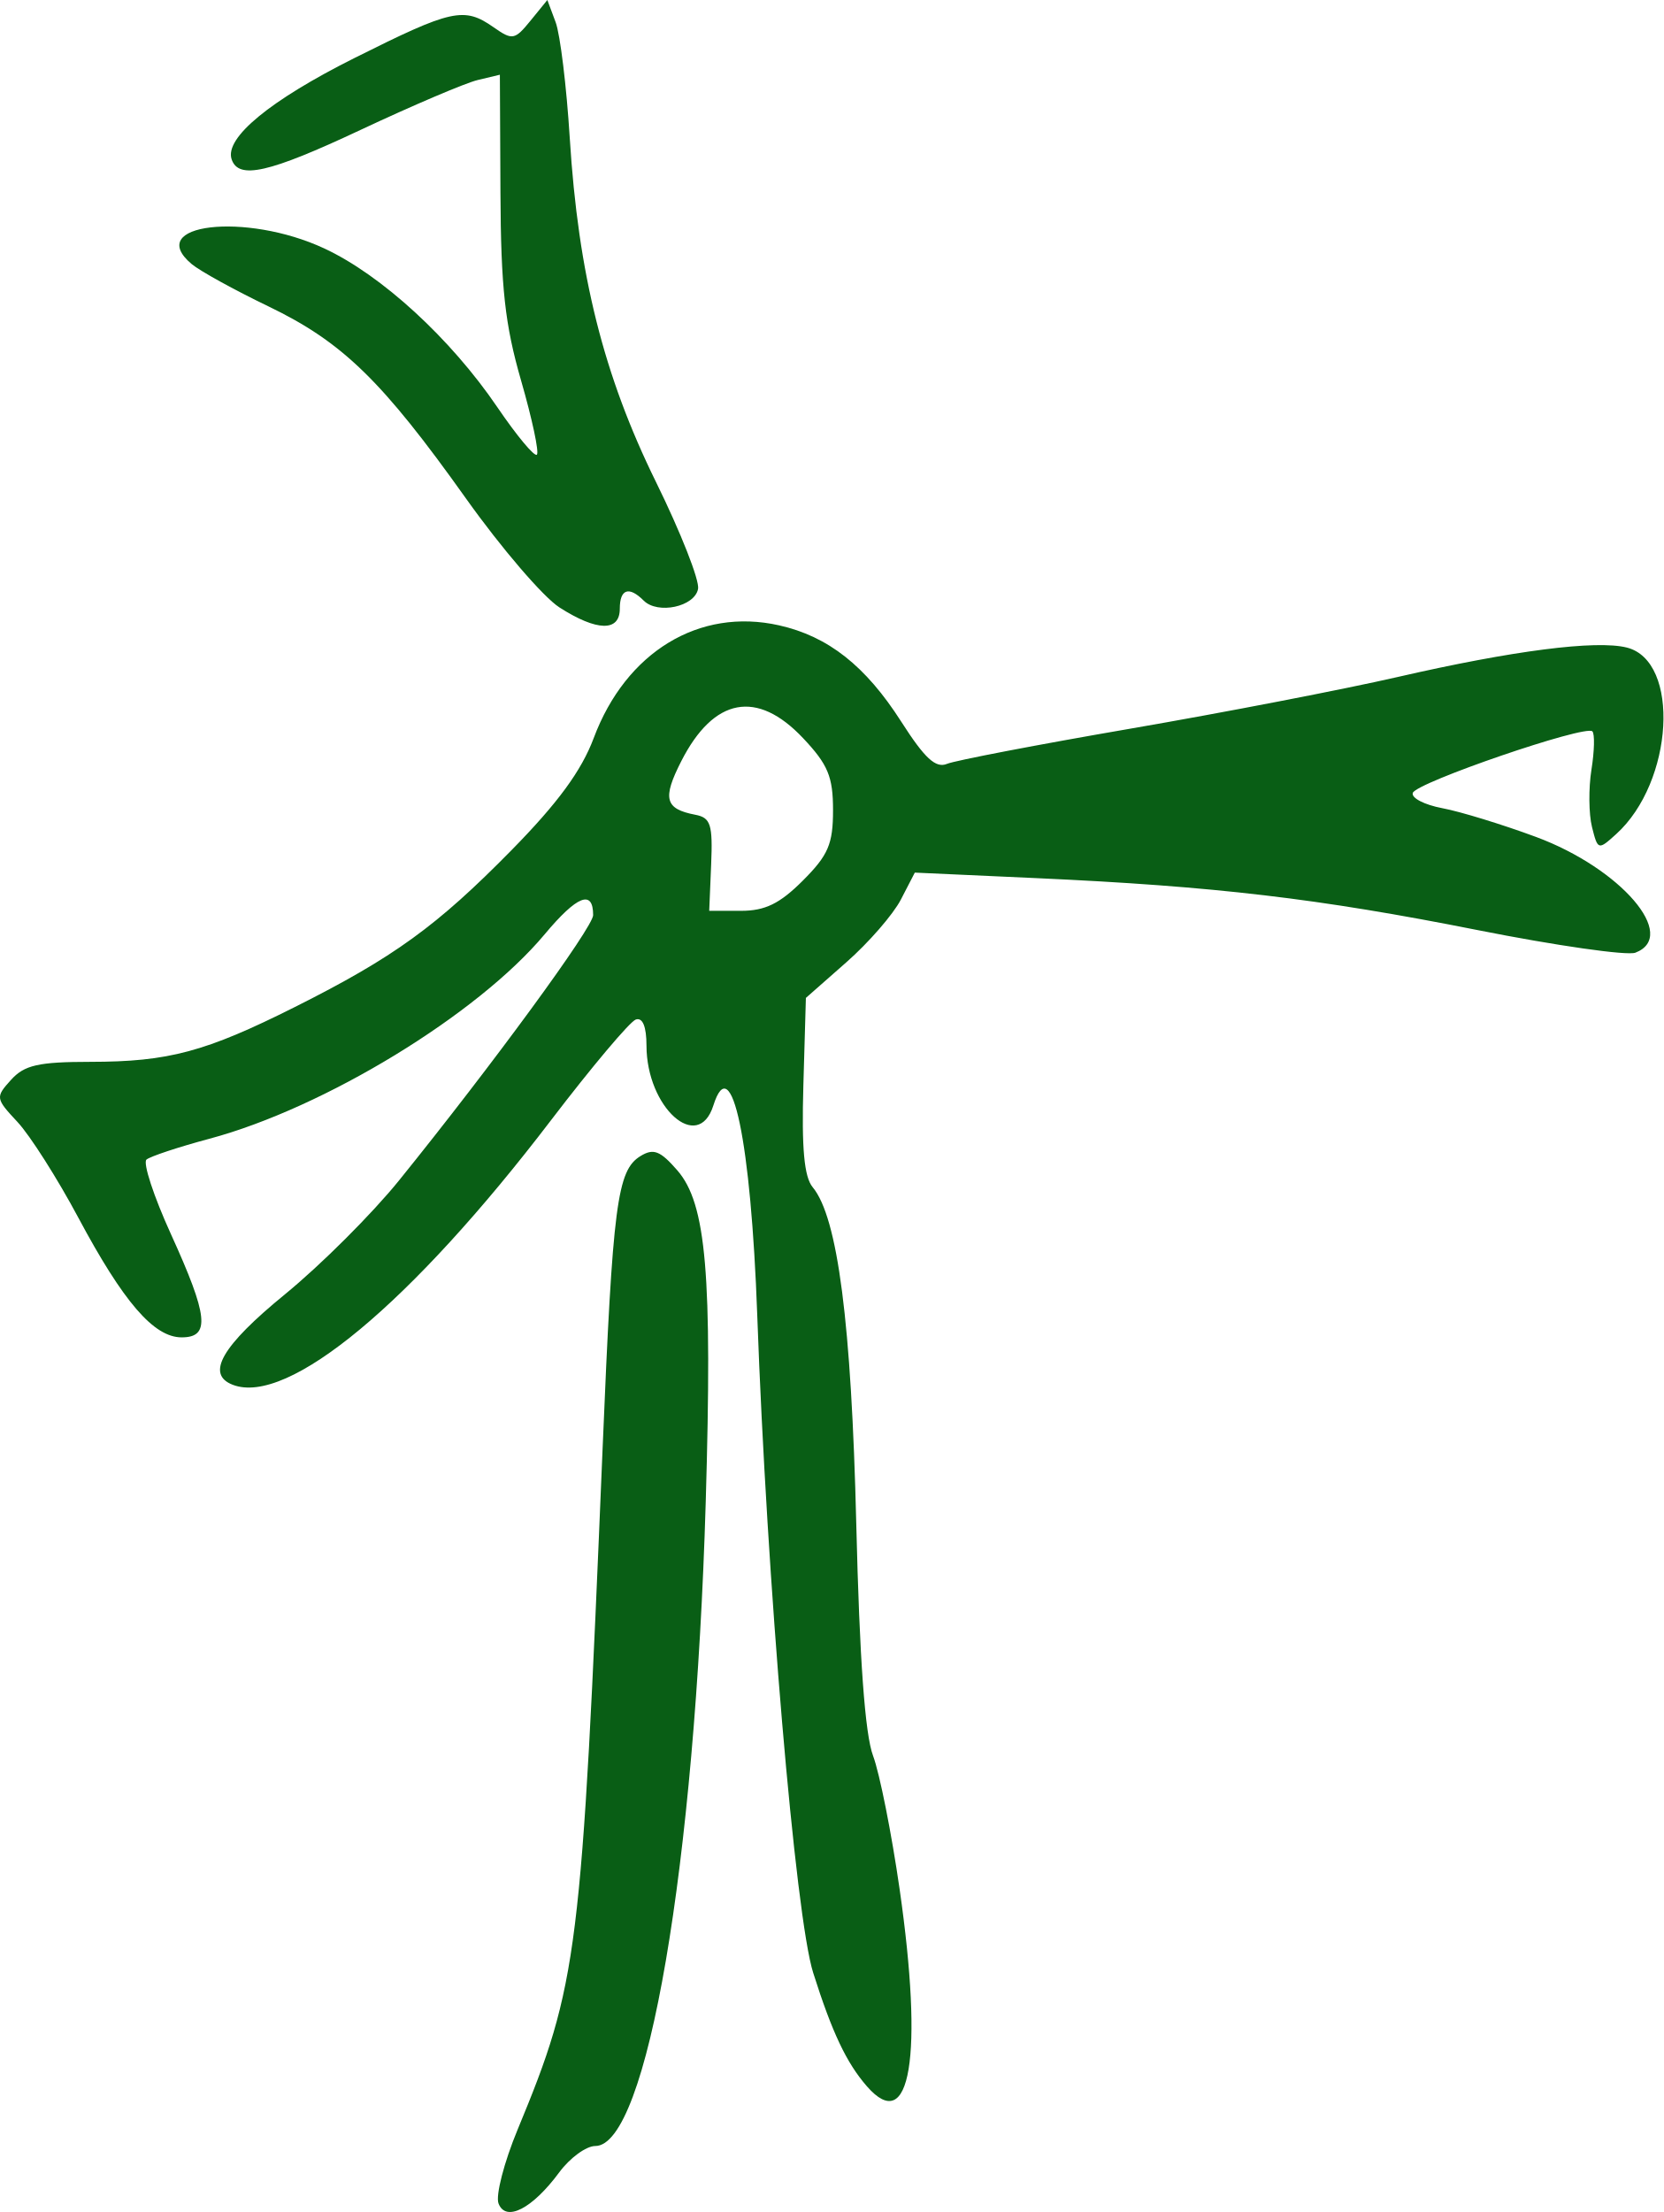
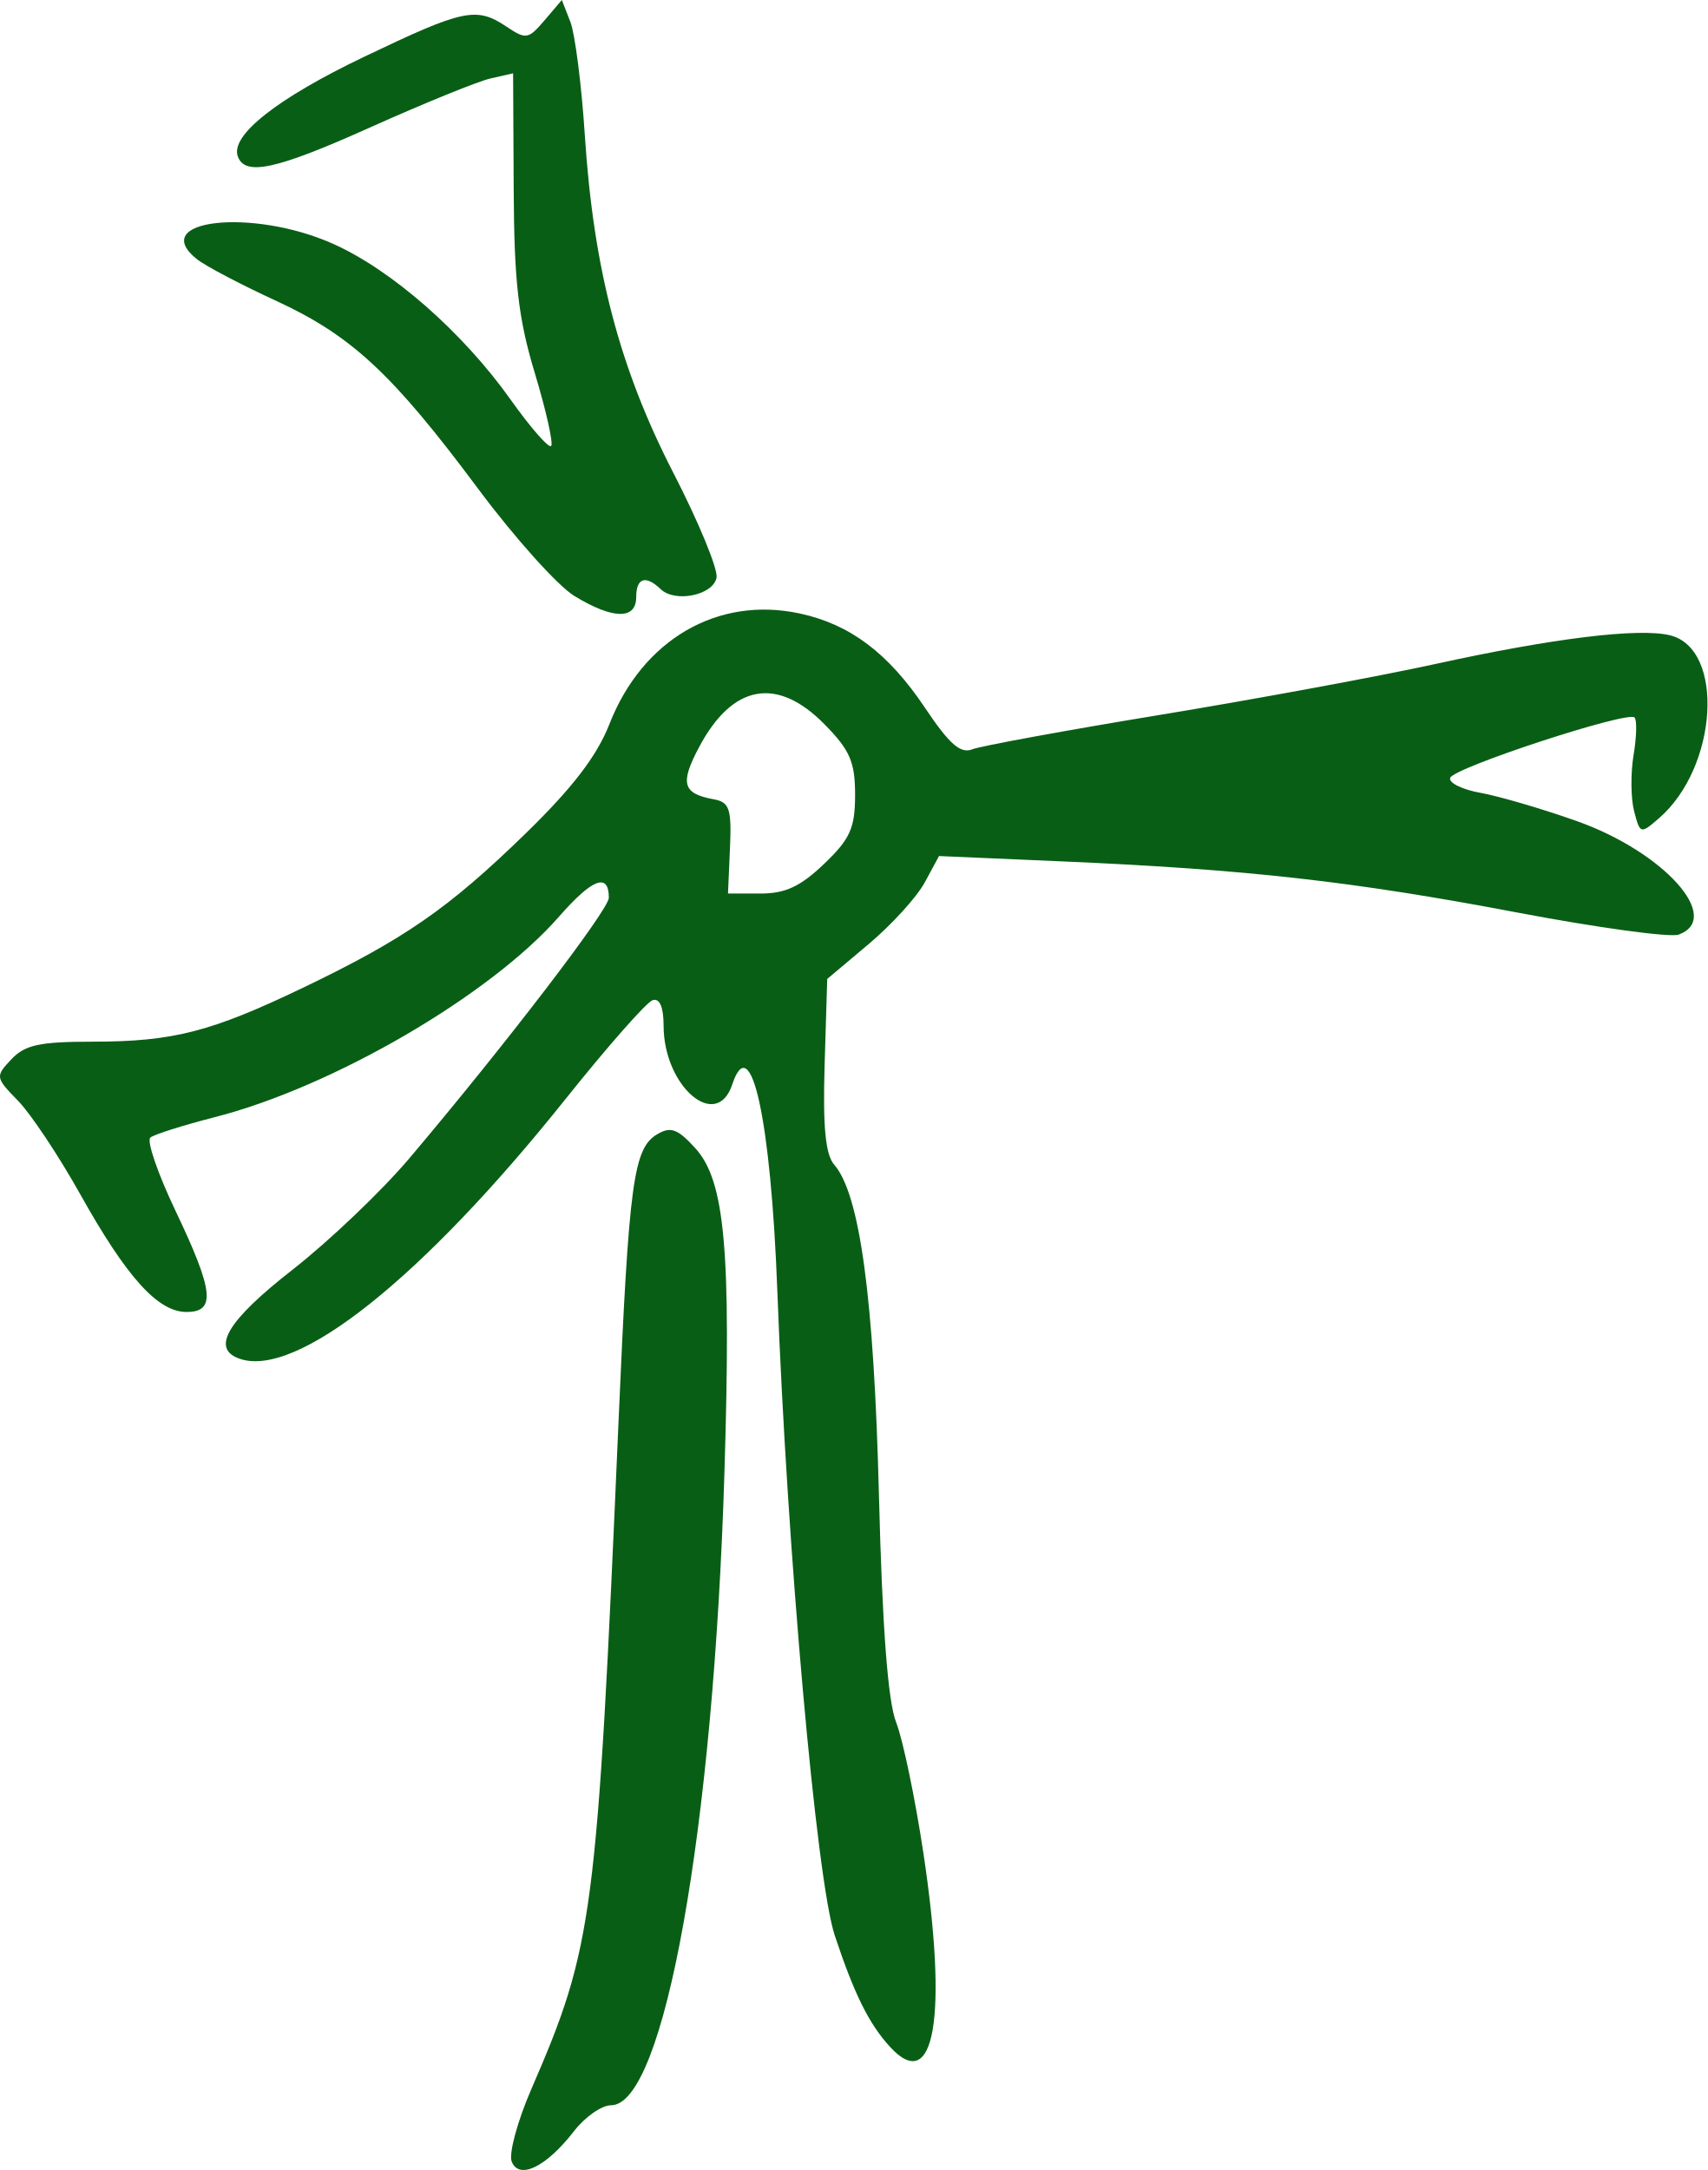
- <svg xmlns="http://www.w3.org/2000/svg" version="1.1" width="187.235" height="248.927" id="svg3364">
+ <svg xmlns="http://www.w3.org/2000/svg" version="1.1" width="127.371" height="161.848" id="svg3364">
  <defs id="defs3366" />
-   <g transform="translate(-146.3826,-453.613)" id="layer1">
+   <g transform="matrix(0.6802748,0,0,0.6501817,-99.58041,-294.9309)" id="layer1">
    <path d="m 202.493,701.578 c -0.342,-0.892 0.622,-4.624 2.142,-8.293 6.812,-16.443 7.208,-19.609 9.574,-76.672 1.141,-27.52 1.63,-31.289 4.268,-32.905 1.461,-0.894 2.221,-0.598 4.144,1.613 3.266,3.755 3.947,11.704 3.196,37.292 -1.202,40.945 -6.611,72.5 -12.428,72.5 -1.028,0 -2.856,1.336 -4.063,2.968 -3.036,4.106 -6.015,5.63 -6.833,3.497 z m 41.469,-13.178 c -2.301,-2.636 -3.92,-6.055 -6.051,-12.78 -2.005,-6.329 -5.224,-44.166 -6.296,-74.007 -0.704,-19.581 -2.894,-30.041 -4.941,-23.592 -1.72,5.419 -7.518,0.225 -7.526,-6.741 -0.002,-2.144 -0.431,-3.191 -1.202,-2.934 -0.659,0.22 -4.954,5.32 -9.545,11.333 -15.757,20.642 -29.607,32.156 -35.814,29.774 -3.086,-1.184 -1.25,-4.369 5.874,-10.19 4.024,-3.288 9.802,-9.054 12.839,-12.814 10.547,-13.053 21.844,-28.492 21.844,-29.851 0,-2.922 -1.811,-2.204 -5.462,2.163 -7.54,9.02 -24.782,19.532 -37.72,22.998 -3.475,0.931 -6.666,1.987 -7.092,2.347 -0.425,0.36 0.812,4.134 2.75,8.386 4.205,9.228 4.455,11.621 1.211,11.621 -3.134,0 -6.55,-3.959 -11.649,-13.5 -2.351,-4.4 -5.424,-9.23 -6.827,-10.733 -2.484,-2.659 -2.503,-2.787 -0.727,-4.75 1.503,-1.661 3.08,-2.018 8.921,-2.023 8.807,-0.007 12.957,-1.12 23.035,-6.176 11.114,-5.576 15.965,-9.089 24.375,-17.647 5.198,-5.289 7.874,-8.939 9.248,-12.609 3.626,-9.692 11.874,-14.71 20.859,-12.691 5.536,1.244 9.736,4.554 13.761,10.847 2.64,4.128 3.879,5.268 5.147,4.742 0.919,-0.381 10.22,-2.166 20.67,-3.966 10.45,-1.8 23.985,-4.417 30.078,-5.814 12.957,-2.973 22.315,-4.174 25.765,-3.308 6.053,1.519 5.279,15.136 -1.194,20.993 -2.021,1.829 -2.066,1.815 -2.723,-0.8 -0.367,-1.463 -0.394,-4.369 -0.06,-6.458 0.334,-2.089 0.38,-4.026 0.102,-4.304 -0.774,-0.774 -19.821,5.754 -20.212,6.927 -0.189,0.567 1.31,1.341 3.331,1.721 2.021,0.379 6.765,1.835 10.541,3.234 9.544,3.537 16.077,11.148 11.183,13.026 -0.928,0.356 -8.916,-0.788 -17.75,-2.542 -17.963,-3.567 -29.573,-4.934 -49.675,-5.848 l -13.68,-0.622 -1.57,3.036 c -0.864,1.67 -3.622,4.843 -6.13,7.05 l -4.56,4.014 -0.284,9.85 c -0.205,7.09 0.089,10.299 1.048,11.453 2.821,3.392 4.362,15.291 4.907,37.898 0.366,15.192 0.98,23.664 1.889,26.085 0.74,1.972 2.085,8.722 2.988,15 2.707,18.822 1.219,27.81 -3.676,22.202 z m -7.217,-135.687 c 2.866,-2.866 3.4,-4.112 3.4,-7.929 0,-3.768 -0.565,-5.128 -3.368,-8.1 -5.188,-5.501 -10.054,-4.585 -13.71,2.581 -2.153,4.22 -1.85,5.38 1.578,6.037 1.731,0.332 1.971,1.086 1.782,5.597 l -0.218,5.214 3.568,0 c 2.724,0 4.372,-0.804 6.968,-3.4 z m -27.395,-30.744 c -1.812,-1.161 -6.537,-6.665 -10.5,-12.233 -9.473,-13.31 -13.924,-17.637 -22.279,-21.658 -3.809,-1.833 -7.682,-3.967 -8.608,-4.743 -5.409,-4.534 6.058,-5.89 14.92,-1.764 6.441,2.999 14.223,10.137 19.48,17.869 2.179,3.205 4.181,5.608 4.449,5.339 0.268,-0.268 -0.531,-4.015 -1.775,-8.327 -1.821,-6.307 -2.276,-10.438 -2.327,-21.134 l -0.064,-13.295 -2.5,0.597 c -1.375,0.328 -7.32,2.86 -13.211,5.626 -10.296,4.834 -13.71,5.609 -14.484,3.286 -0.801,-2.407 4.335,-6.637 13.838,-11.394 10.969,-5.491 12.321,-5.789 15.662,-3.449 2.107,1.476 2.371,1.428 4.145,-0.75 l 1.894,-2.326 0.933,2.5 c 0.513,1.375 1.227,7.225 1.587,13 0.958,15.375 3.81,26.754 9.712,38.75 2.785,5.659 4.914,11.068 4.733,12.02 -0.383,2.011 -4.537,2.903 -6.125,1.315 -1.653,-1.653 -2.685,-1.301 -2.685,0.915 0,2.614 -2.573,2.56 -6.795,-0.144 z" id="path3220" style="fill:#095e15" />
  </g>
</svg>
